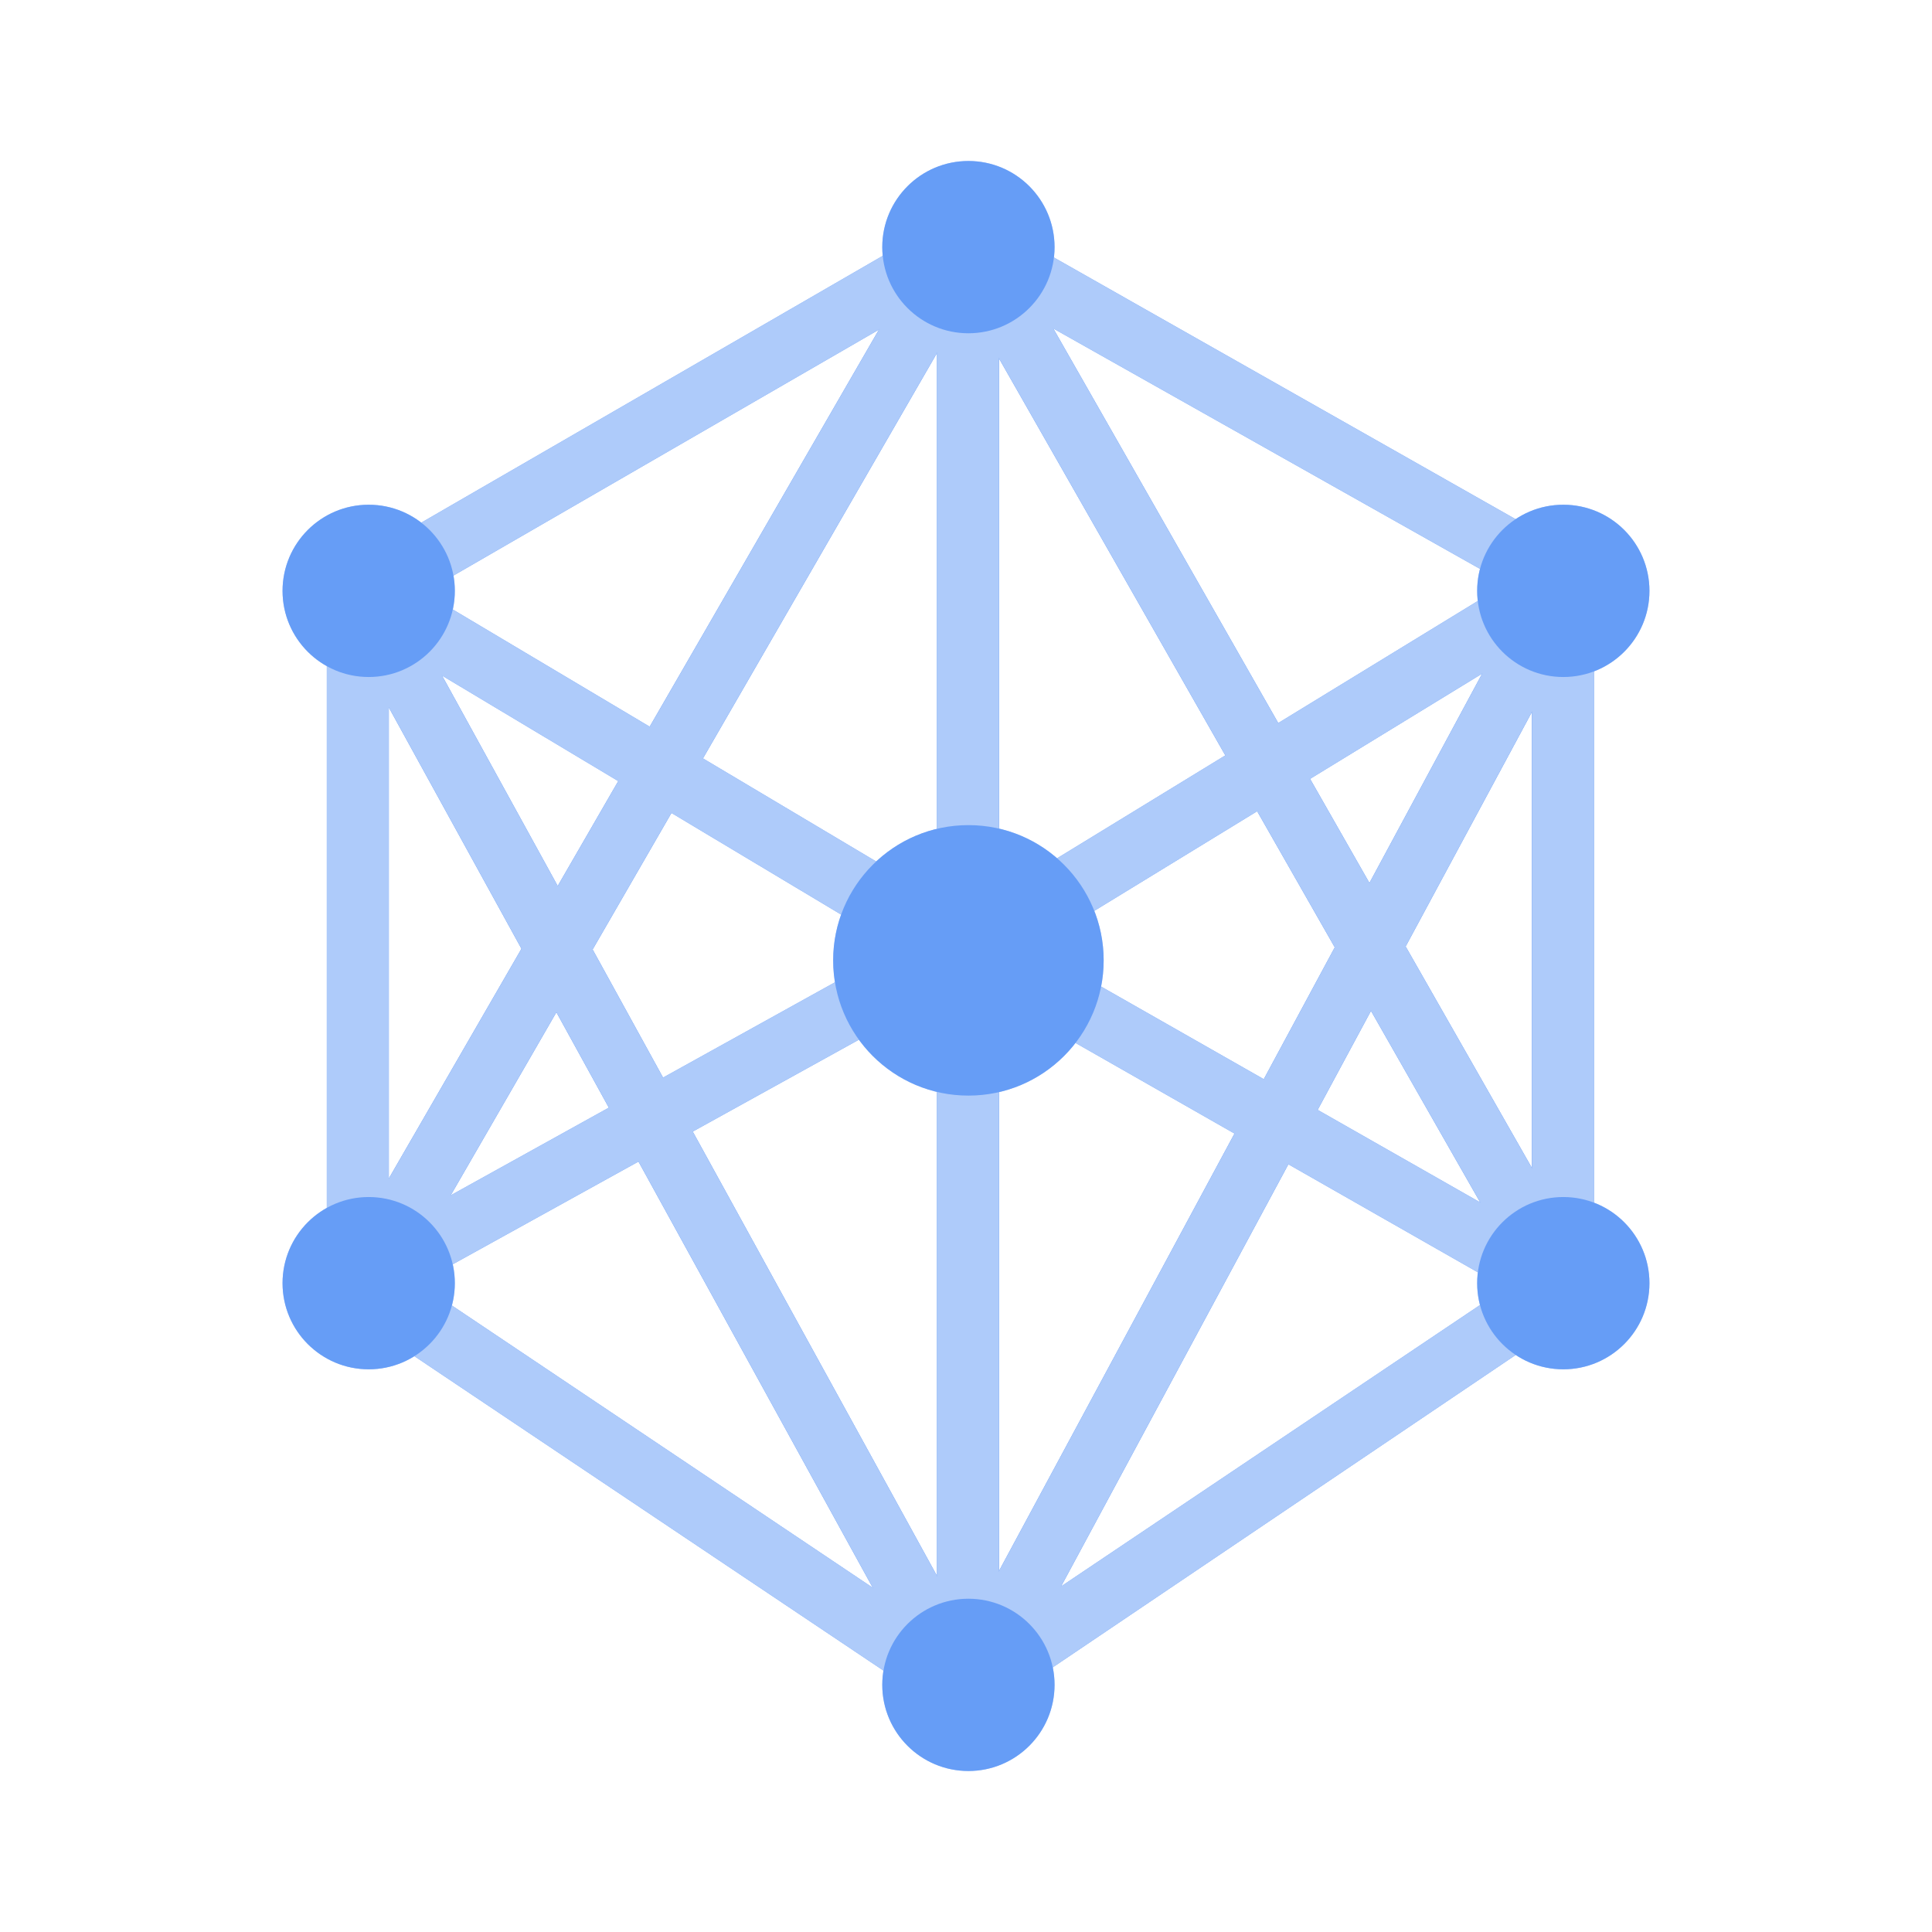
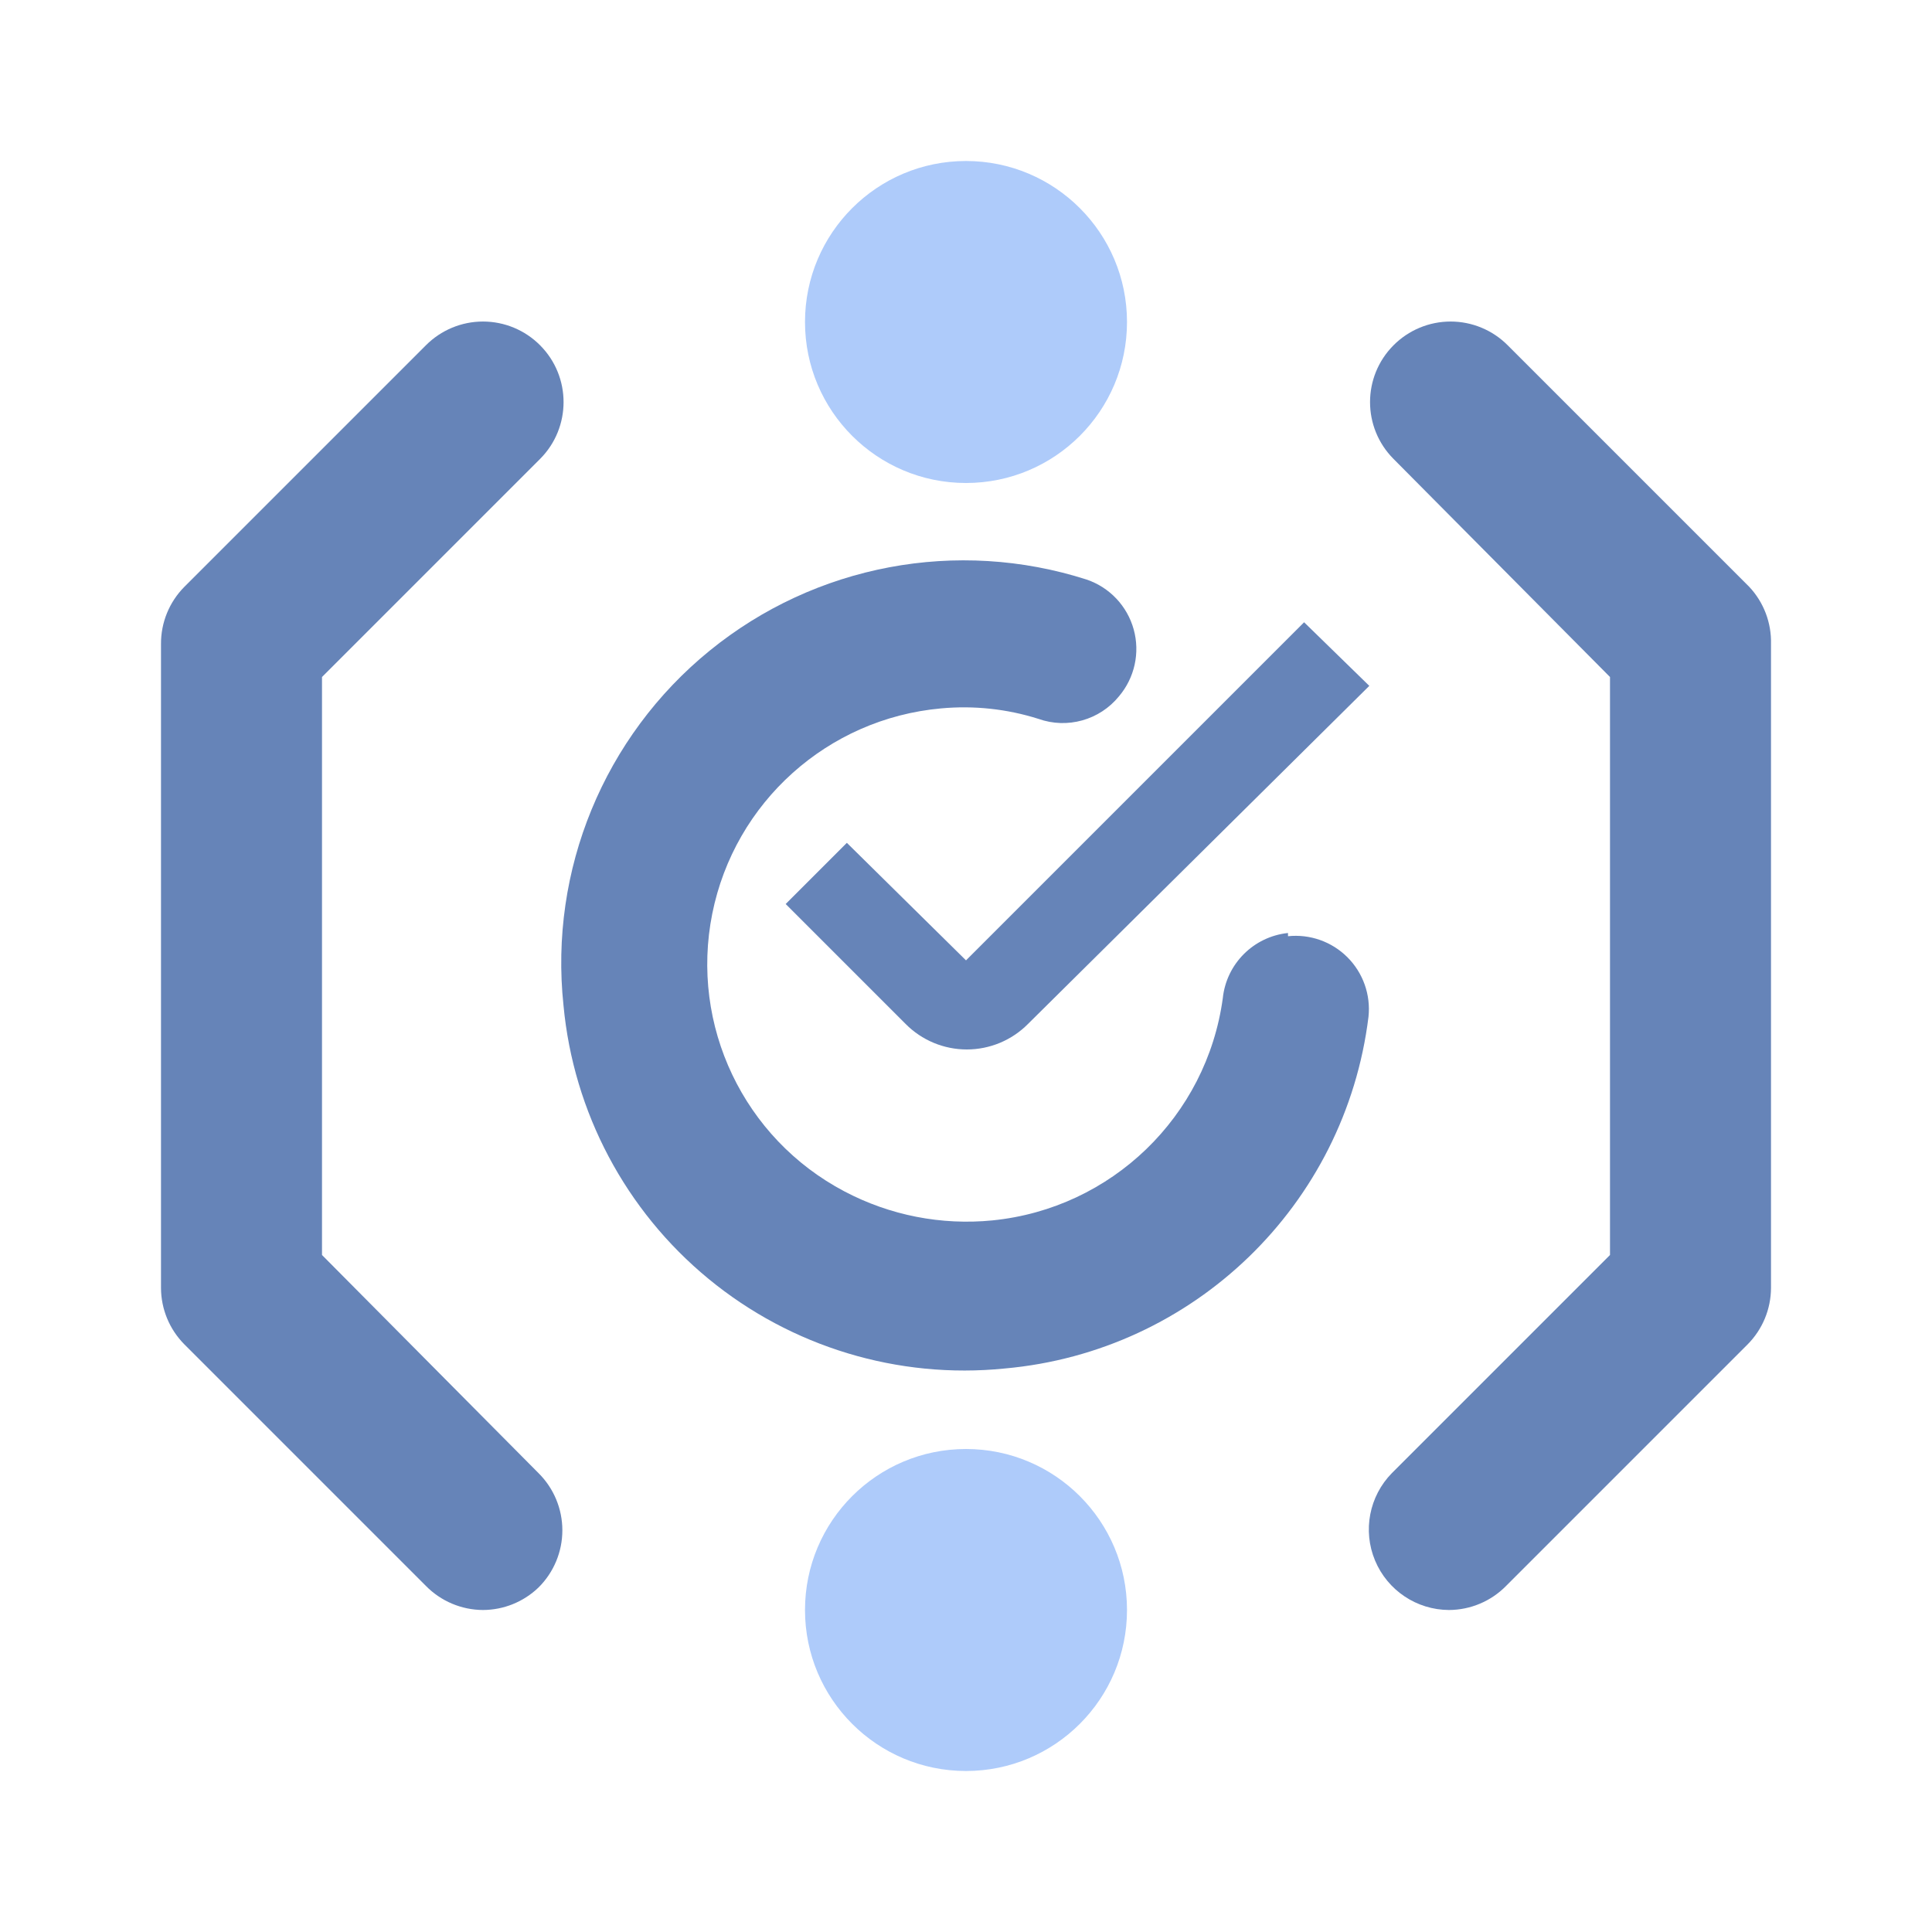
- <svg xmlns="http://www.w3.org/2000/svg" width="800px" height="800px" viewBox="0 0 24 24">
-   <defs>
-     <style>.cls-1{fill:#669df6;}.cls-2{fill:#4285f4;}.cls-3{fill:#aecbfa;}</style>
-   </defs>
-   <g data-name="Product Icons">
-     <path class="cls-1" d="M12,12.29,3.75,7.35,12,2.58l8.24,4.67ZM5.27,7.36l6.72,4,6.72-4.11L12,3.47Z" />
-     <path class="cls-1" d="M12,21.44,3.72,15.89,12,11.3l8.15,4.64Zm-6.8-5.5L12,20.5,18.7,16,12,12.18Z" />
-     <rect class="cls-2" x="7.81" y="6.35" width="0.77" height="15.52" transform="translate(-5.78 5.7) rotate(-28.8)" />
-     <rect class="cls-2" x="7.99" y="13.84" width="15.4" height="0.77" transform="translate(-4.27 21.3) rotate(-61.7)" />
-     <rect class="cls-2" x="0.87" y="9.1" width="14.76" height="0.77" transform="translate(-4.09 11.89) rotate(-60)" />
-     <rect class="cls-2" x="15.36" y="2.04" width="0.77" height="14.95" transform="translate(-2.65 9.05) rotate(-29.69)" />
-     <rect class="cls-2" x="11.64" y="2.96" width="0.77" height="17.94" />
-     <rect class="cls-2" x="4.06" y="7.43" width="0.77" height="8.66" />
-     <rect class="cls-2" x="19.03" y="7.34" width="0.77" height="8.66" />
-     <circle class="cls-3" cx="12.03" cy="3.07" r="1.07" />
-     <circle class="cls-3" cx="19.42" cy="7.34" r="1.07" />
-     <circle class="cls-3" cx="4.58" cy="7.34" r="1.07" />
-     <circle class="cls-3" cx="12.03" cy="11.93" r="1.68" />
-     <circle class="cls-3" cx="19.42" cy="15.94" r="1.07" />
-     <circle class="cls-3" cx="4.58" cy="15.94" r="1.07" />
-     <circle class="cls-3" cx="12.03" cy="20.93" r="1.07" />
-     <path class="cls-3" d="M12,12.29,3.75,7.35,12,2.58l8.24,4.67ZM5.27,7.36l6.72,4,6.72-4.11L12,3.47Z" />
-     <path class="cls-3" d="M12,21.44,3.72,15.89,12,11.3l8.15,4.64Zm-6.8-5.5L12,20.5,18.7,16,12,12.18Z" />
-     <rect class="cls-3" x="7.81" y="6.35" width="0.77" height="15.52" transform="translate(-5.78 5.7) rotate(-28.8)" />
-     <rect class="cls-3" x="7.99" y="13.84" width="15.4" height="0.77" transform="translate(-4.27 21.3) rotate(-61.7)" />
-     <rect class="cls-3" x="0.87" y="9.1" width="14.76" height="0.77" transform="translate(-4.09 11.89) rotate(-60)" />
-     <rect class="cls-3" x="15.36" y="2.04" width="0.77" height="14.95" transform="translate(-2.65 9.05) rotate(-29.69)" />
-     <rect class="cls-3" x="11.64" y="2.96" width="0.77" height="17.94" />
-     <rect class="cls-3" x="4.06" y="7.43" width="0.77" height="8.66" />
-     <rect class="cls-3" x="19.03" y="7.34" width="0.77" height="8.66" />
-     <circle class="cls-1" cx="12.03" cy="3.07" r="1.07" />
-     <circle class="cls-1" cx="19.42" cy="7.34" r="1.07" />
-     <circle class="cls-1" cx="4.58" cy="7.34" r="1.07" />
-     <circle class="cls-1" cx="12.03" cy="11.93" r="1.68" />
-     <circle class="cls-1" cx="19.42" cy="15.94" r="1.07" />
-     <circle class="cls-1" cx="4.58" cy="15.94" r="1.07" />
-     <circle class="cls-1" cx="12.03" cy="20.93" r="1.07" />
+ <svg xmlns="http://www.w3.org/2000/svg" width="800px" height="800px" viewBox="0 0 24 24" fill="#000000">
+   <g id="SVGRepo_bgCarrier" stroke-width="0" />
+   <g id="SVGRepo_tracerCarrier" stroke-linecap="round" stroke-linejoin="round" />
+   <g id="SVGRepo_iconCarrier">
+     <defs>
+       <style>.cls-1{fill:#6684b8;}.cls-2{fill:#6684b8;}.cls-3{fill:#aecbfa;}.cls-4{fill:none;}</style>
+     </defs>
+     <g data-name="Product Icons">
+       <g data-name="colored-32/cloud-audit-logs">
+         <g>
+           <path id="Fill-3" class="cls-1" d="M12.77,12.72a1.07,1.07,0,0,1-1.52,0L9.76,11.23l.76-.76L12,11.93l4.2-4.2.81.79Z" />
+           <path id="Fill-10" class="cls-2" d="M16,11.59a.91.91,0,0,0-.81.81,3.21,3.21,0,0,1-2.86,2.76,3.25,3.25,0,0,1-1.84-.36,3.19,3.19,0,0,1,1.2-6,3.07,3.07,0,0,1,1.21.13.9.9,0,0,0,1-.28h0a.91.91,0,0,0-.4-1.45A5,5,0,0,0,7,12.49,5,5,0,0,0,12.48,17,5,5,0,0,0,17,12.63a.91.91,0,0,0-1-1Z" />
+           <path id="Fill-16" class="cls-3" d="M12,18a2,2,0,1,1-2,2,2,2,0,0,1,2-2" />
+           <path id="Fill-16-2" data-name="Fill-16" class="cls-3" d="M12,2a2,2,0,1,1-2,2,2,2,0,0,1,2-2" />
+           <rect id="Rectangle" class="cls-4" width="24" height="24" />
+         </g>
+       </g>
+       <path class="cls-1" d="M18,20a1,1,0,0,1-.71-1.7L20,15.59V8.41L17.31,5.7a1,1,0,0,1,0-1.41,1,1,0,0,1,1.42,0l3,3A1,1,0,0,1,22,8v8a1,1,0,0,1-.29.7l-3,3A1,1,0,0,1,18,20Z" />
+       <path class="cls-2" d="M6,20a1,1,0,0,1-.71-.3l-3-3A1,1,0,0,1,2,16V8a1,1,0,0,1,.29-.71l3-3a1,1,0,0,1,1.42,0,1,1,0,0,1,0,1.41L4,8.41v7.18L6.69,18.3a1,1,0,0,1,0,1.42A1,1,0,0,1,6,20Z" />
+     </g>
  </g>
</svg>
